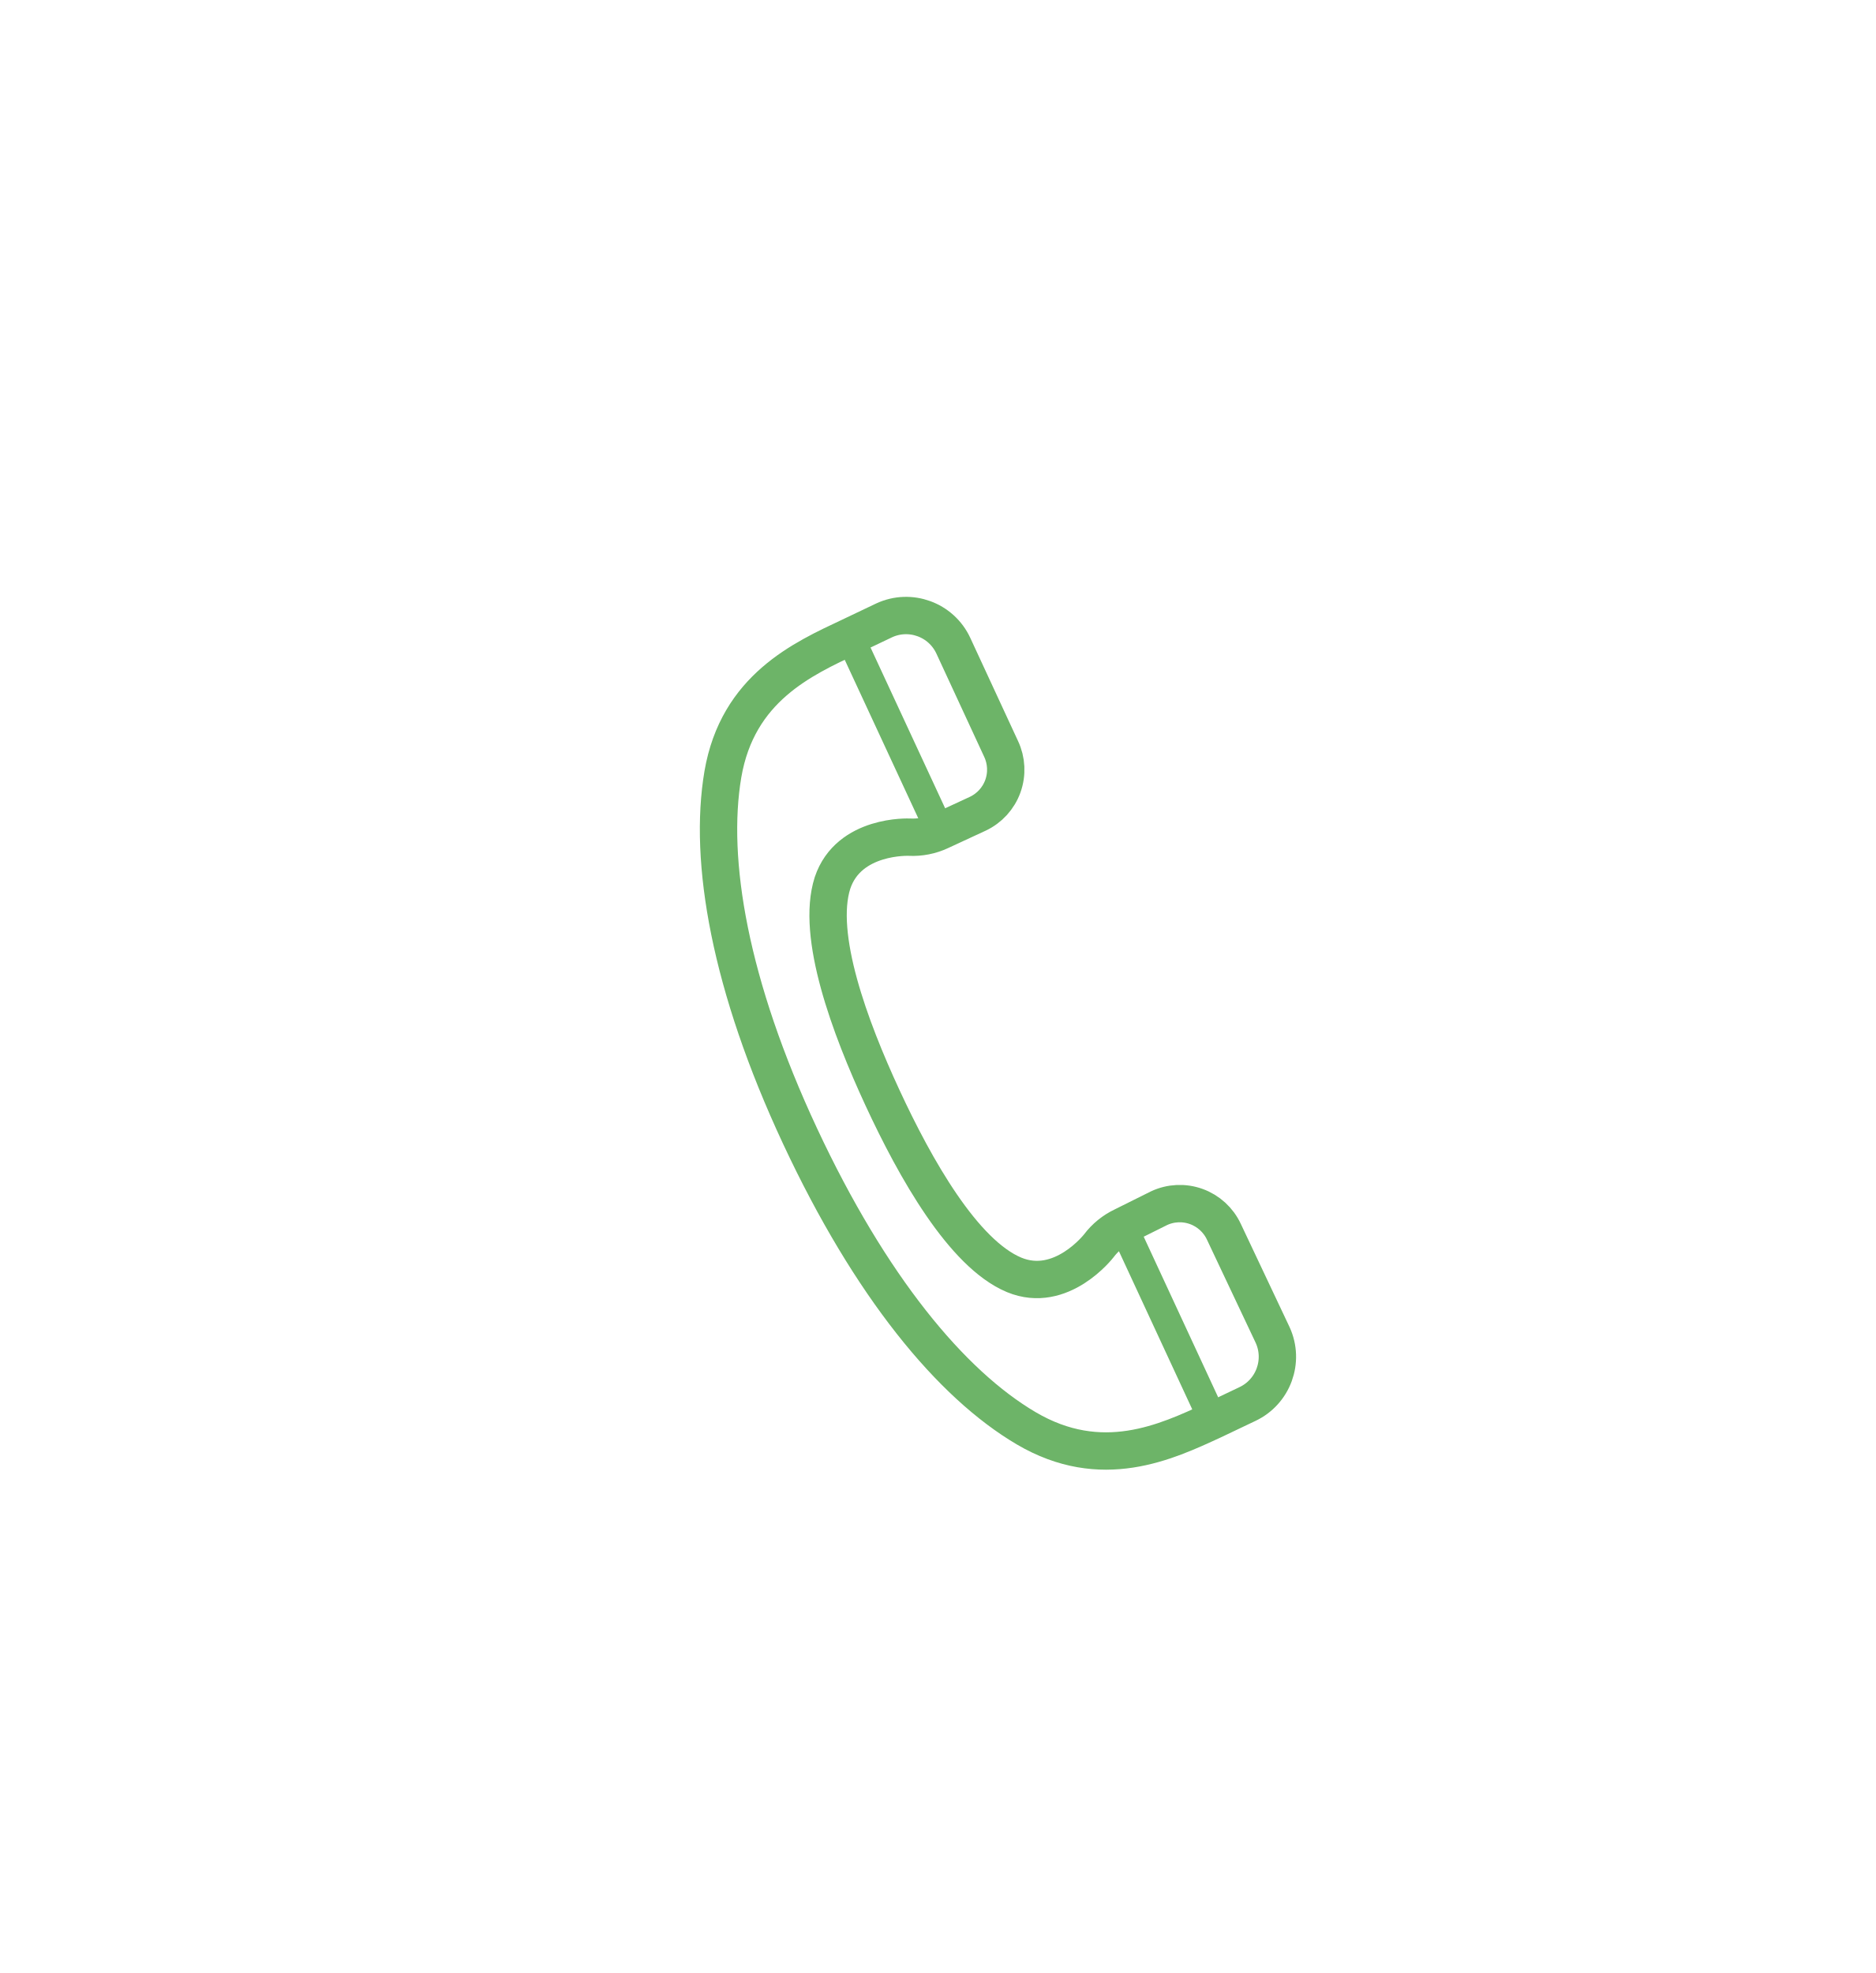
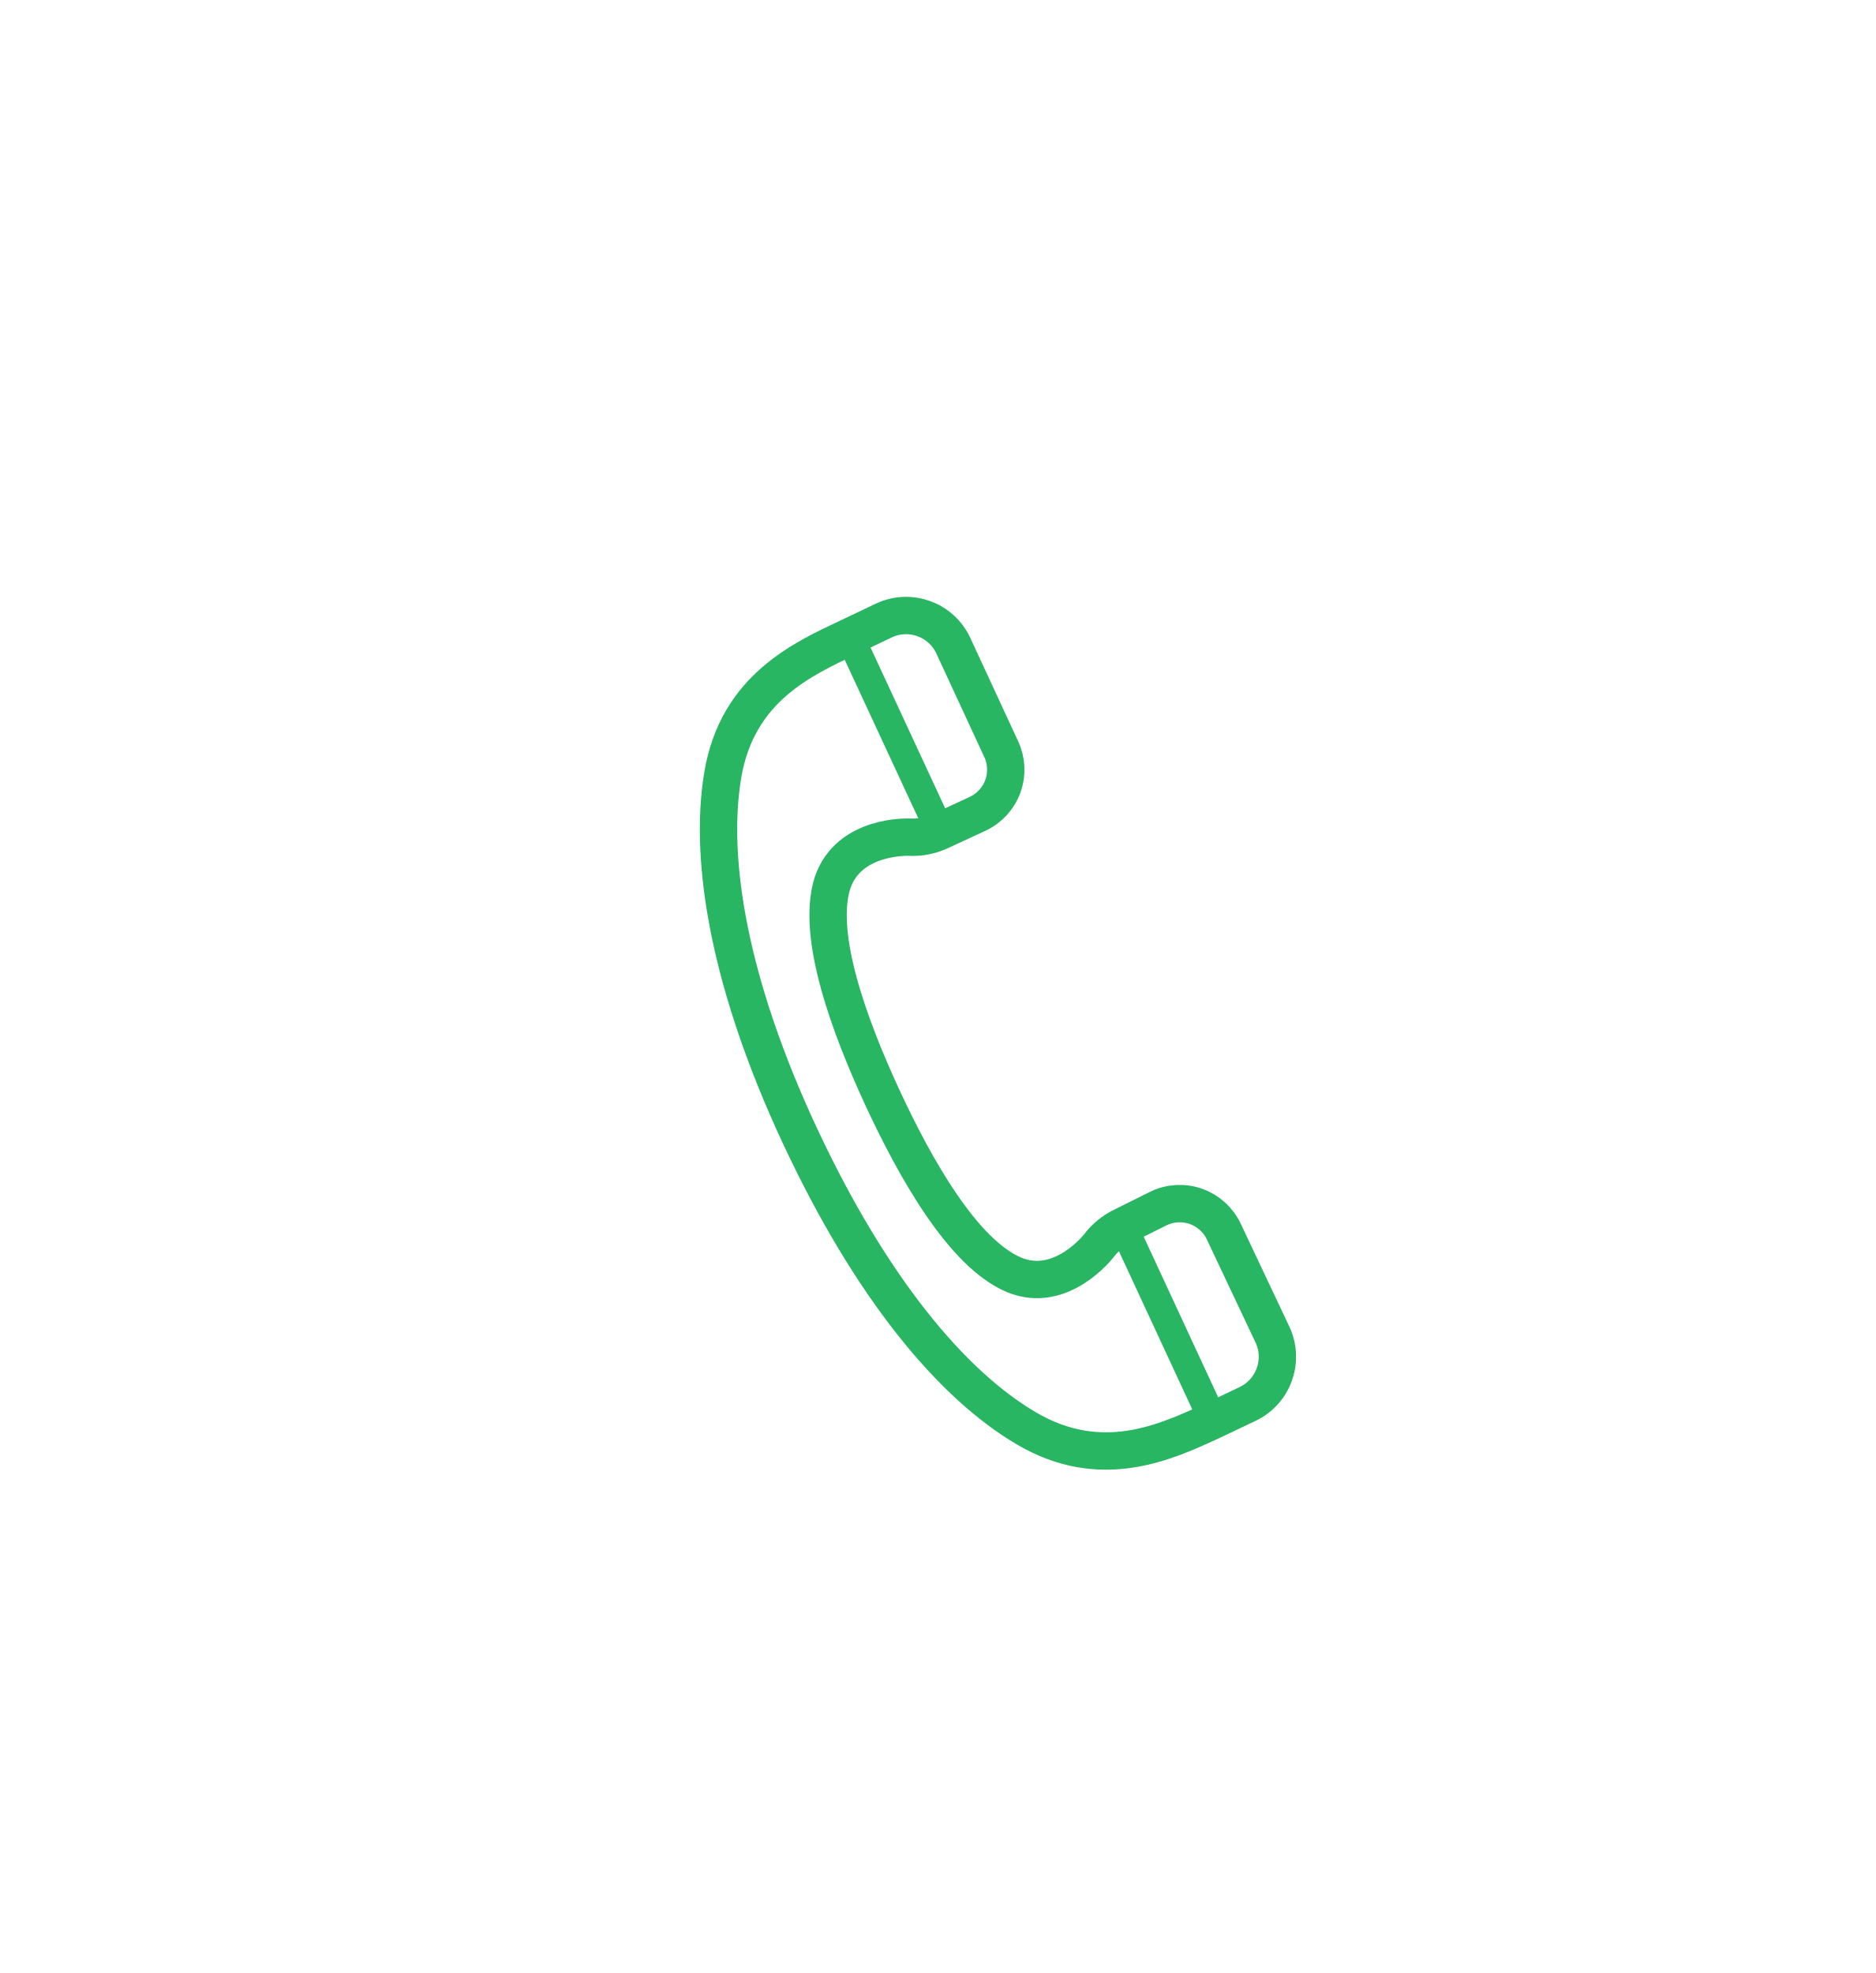
<svg xmlns="http://www.w3.org/2000/svg" viewBox="0 0 115.49 121.49">
  <defs>
    <style>
-       .cls-2{fill:none;stroke:#6db468;stroke-linecap:round;stroke-linejoin:round;stroke-width:1.76px}
+       .cls-2{fill:none;stroke:#28b663;stroke-linecap:round;stroke-linejoin:round;stroke-width:1.76px}
    </style>
  </defs>
  <g id="Icons">
-     <path d="M44.51 47.68c-.9 5.32.42 13 4.75 22.27s9.29 15.27 13.93 18 8.61.85 11.51-.49l2.1-1a3.22 3.22 0 0 0 1.56-4.26l-3-6.35a3 3 0 0 0-4-1.45l-2.21 1.1a4 4 0 0 0-1.49 1.21s-2.31 3-5.22 1.79c-3.13-1.31-6.08-6.54-8.1-10.9s-4.11-10-3.08-13.23c1-3 4.74-2.82 4.74-2.82a4 4 0 0 0 1.89-.37l2.31-1.07a3 3 0 0 0 1.44-4l-2.94-6.35a3.21 3.21 0 0 0-4.26-1.56l-2.1 1c-2.91 1.37-6.92 3.17-7.83 8.48z" stroke-width="2.3" fill="none" stroke="#6db468" stroke-linecap="round" stroke-linejoin="round" />
+     <path d="M44.51 47.68c-.9 5.32.42 13 4.75 22.27s9.29 15.27 13.93 18 8.61.85 11.51-.49l2.1-1a3.22 3.22 0 0 0 1.56-4.26l-3-6.35a3 3 0 0 0-4-1.45l-2.21 1.1a4 4 0 0 0-1.49 1.21s-2.31 3-5.22 1.79c-3.13-1.31-6.08-6.54-8.1-10.9s-4.11-10-3.08-13.23c1-3 4.74-2.82 4.74-2.82a4 4 0 0 0 1.89-.37l2.31-1.07a3 3 0 0 0 1.44-4l-2.94-6.35a3.21 3.21 0 0 0-4.26-1.56l-2.1 1c-2.91 1.37-6.92 3.17-7.83 8.48z" stroke-width="2.3" fill="none" stroke="#28b663" stroke-linecap="round" stroke-linejoin="round" />
    <path class="cls-2" d="M69.15 75.5l5.55 11.97M52.33 39.22l5.55 11.96" />
  </g>
</svg>
